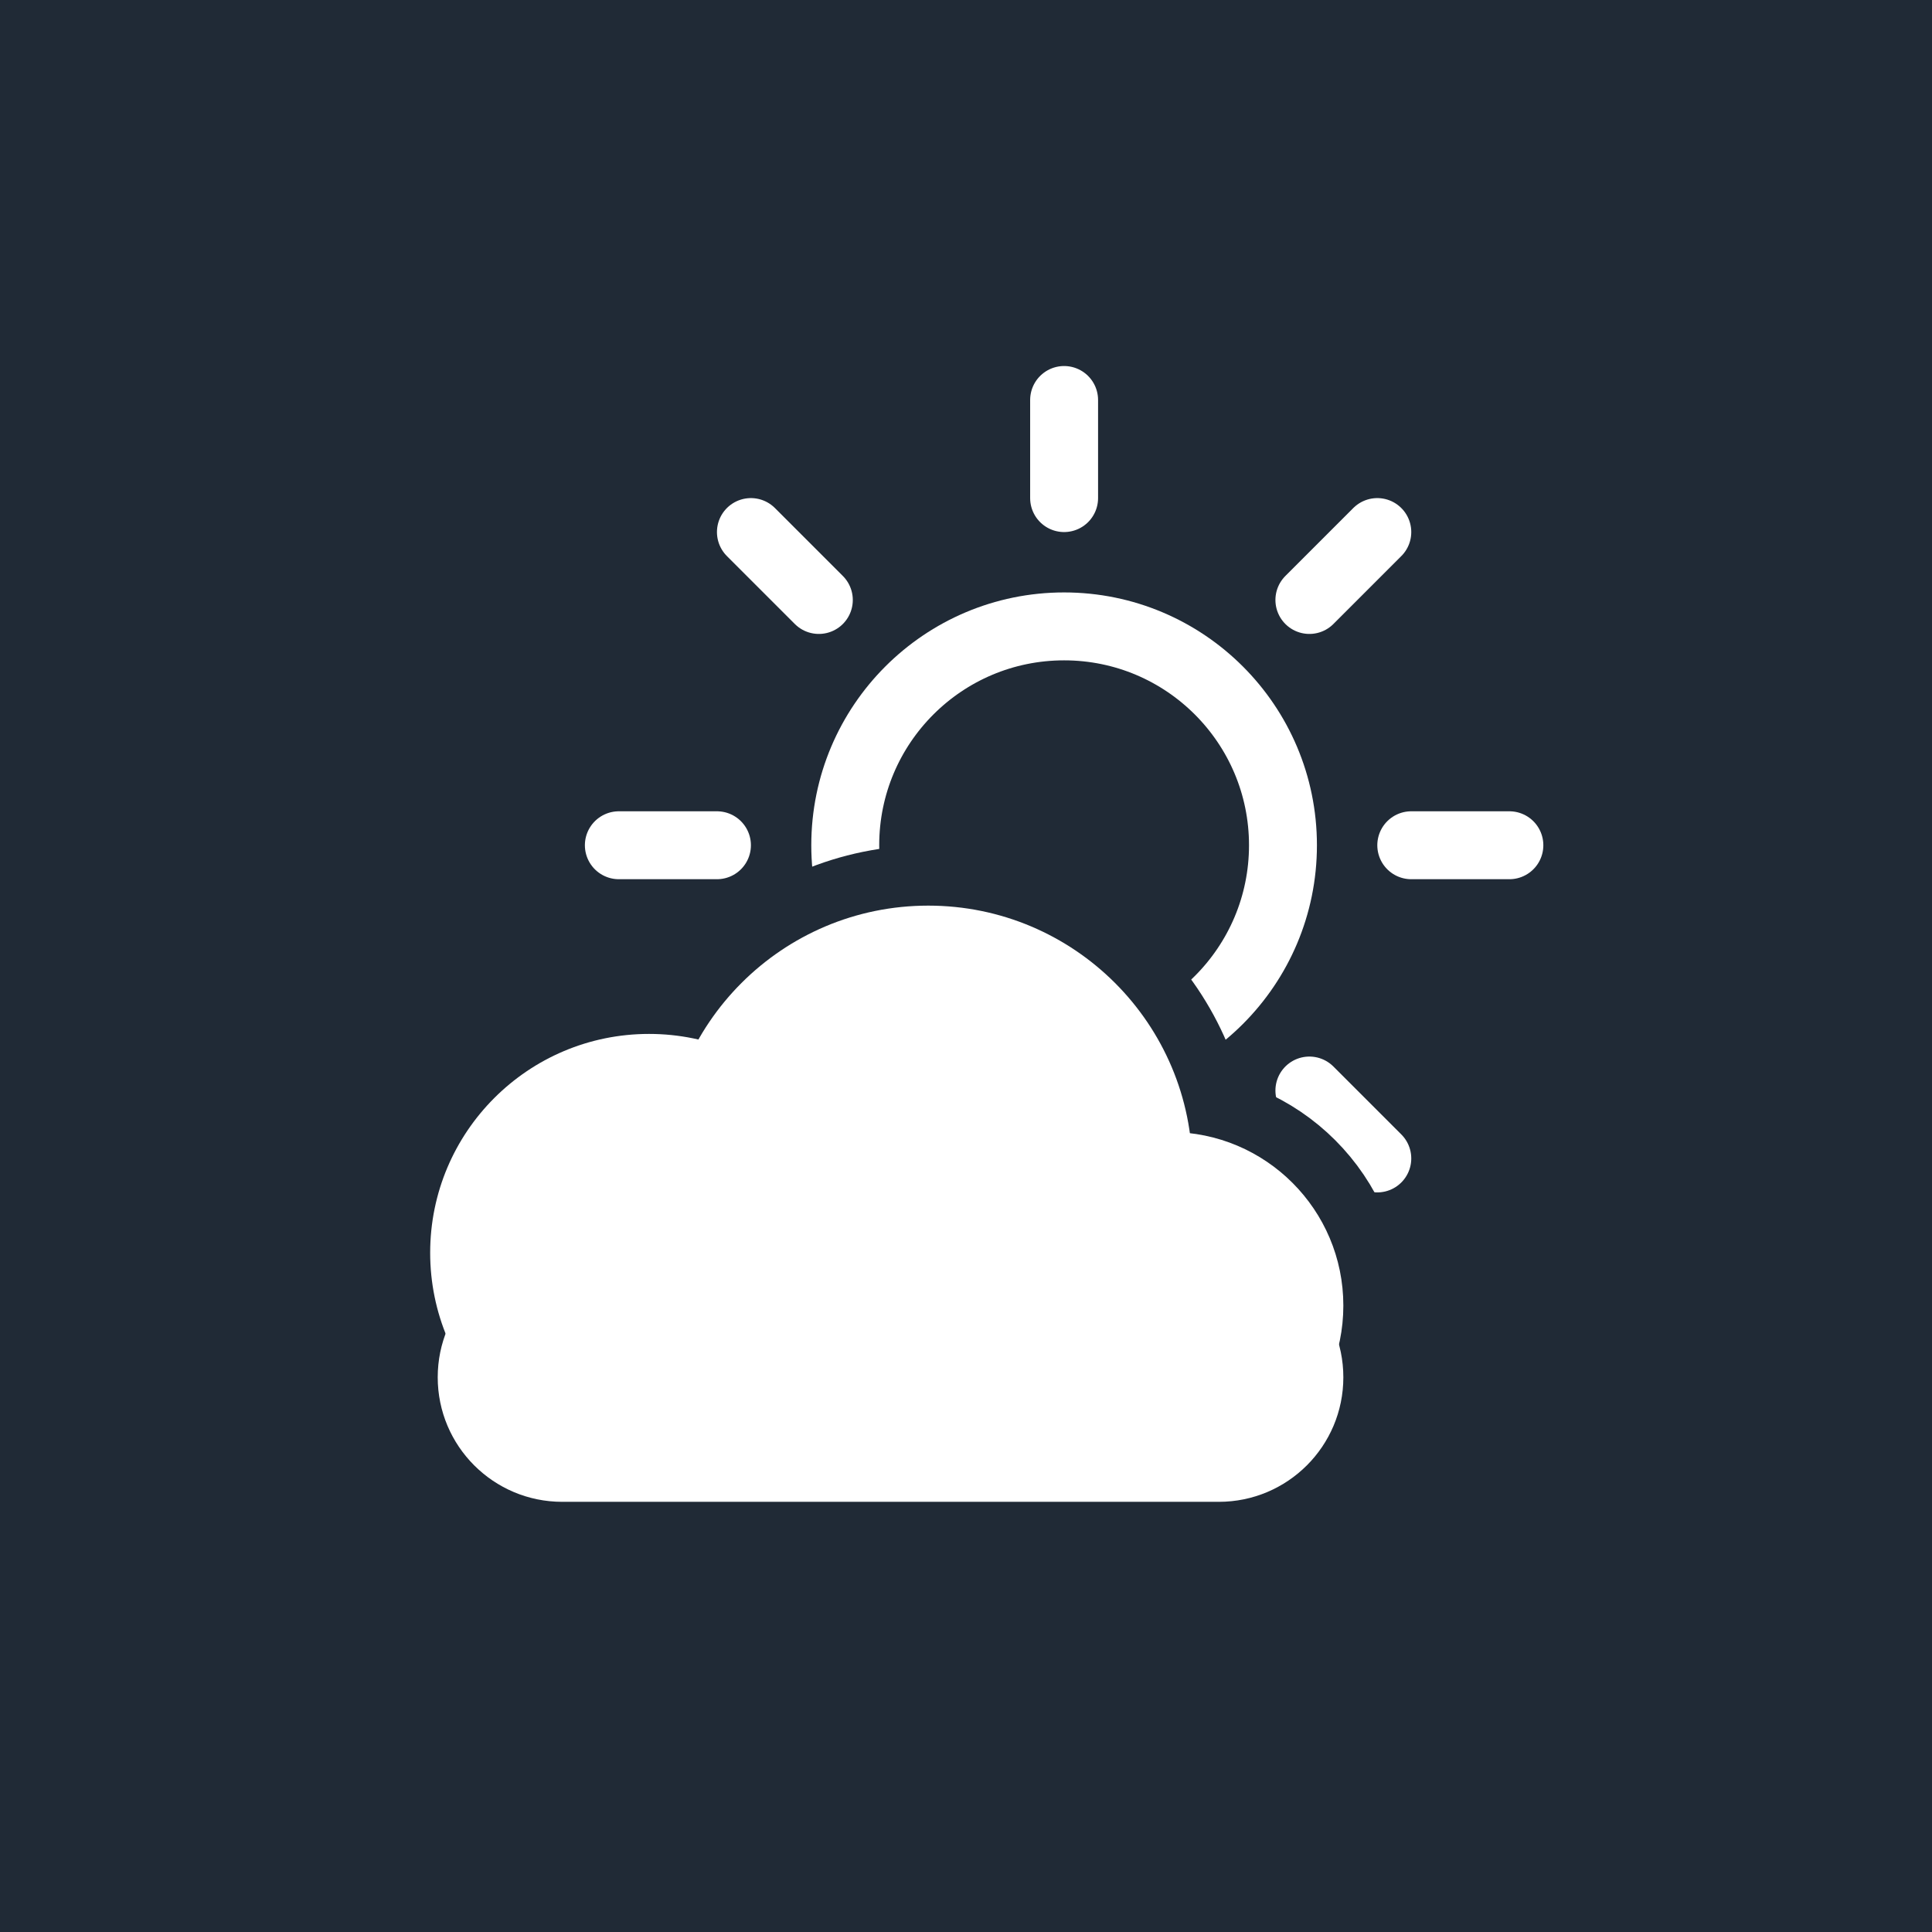
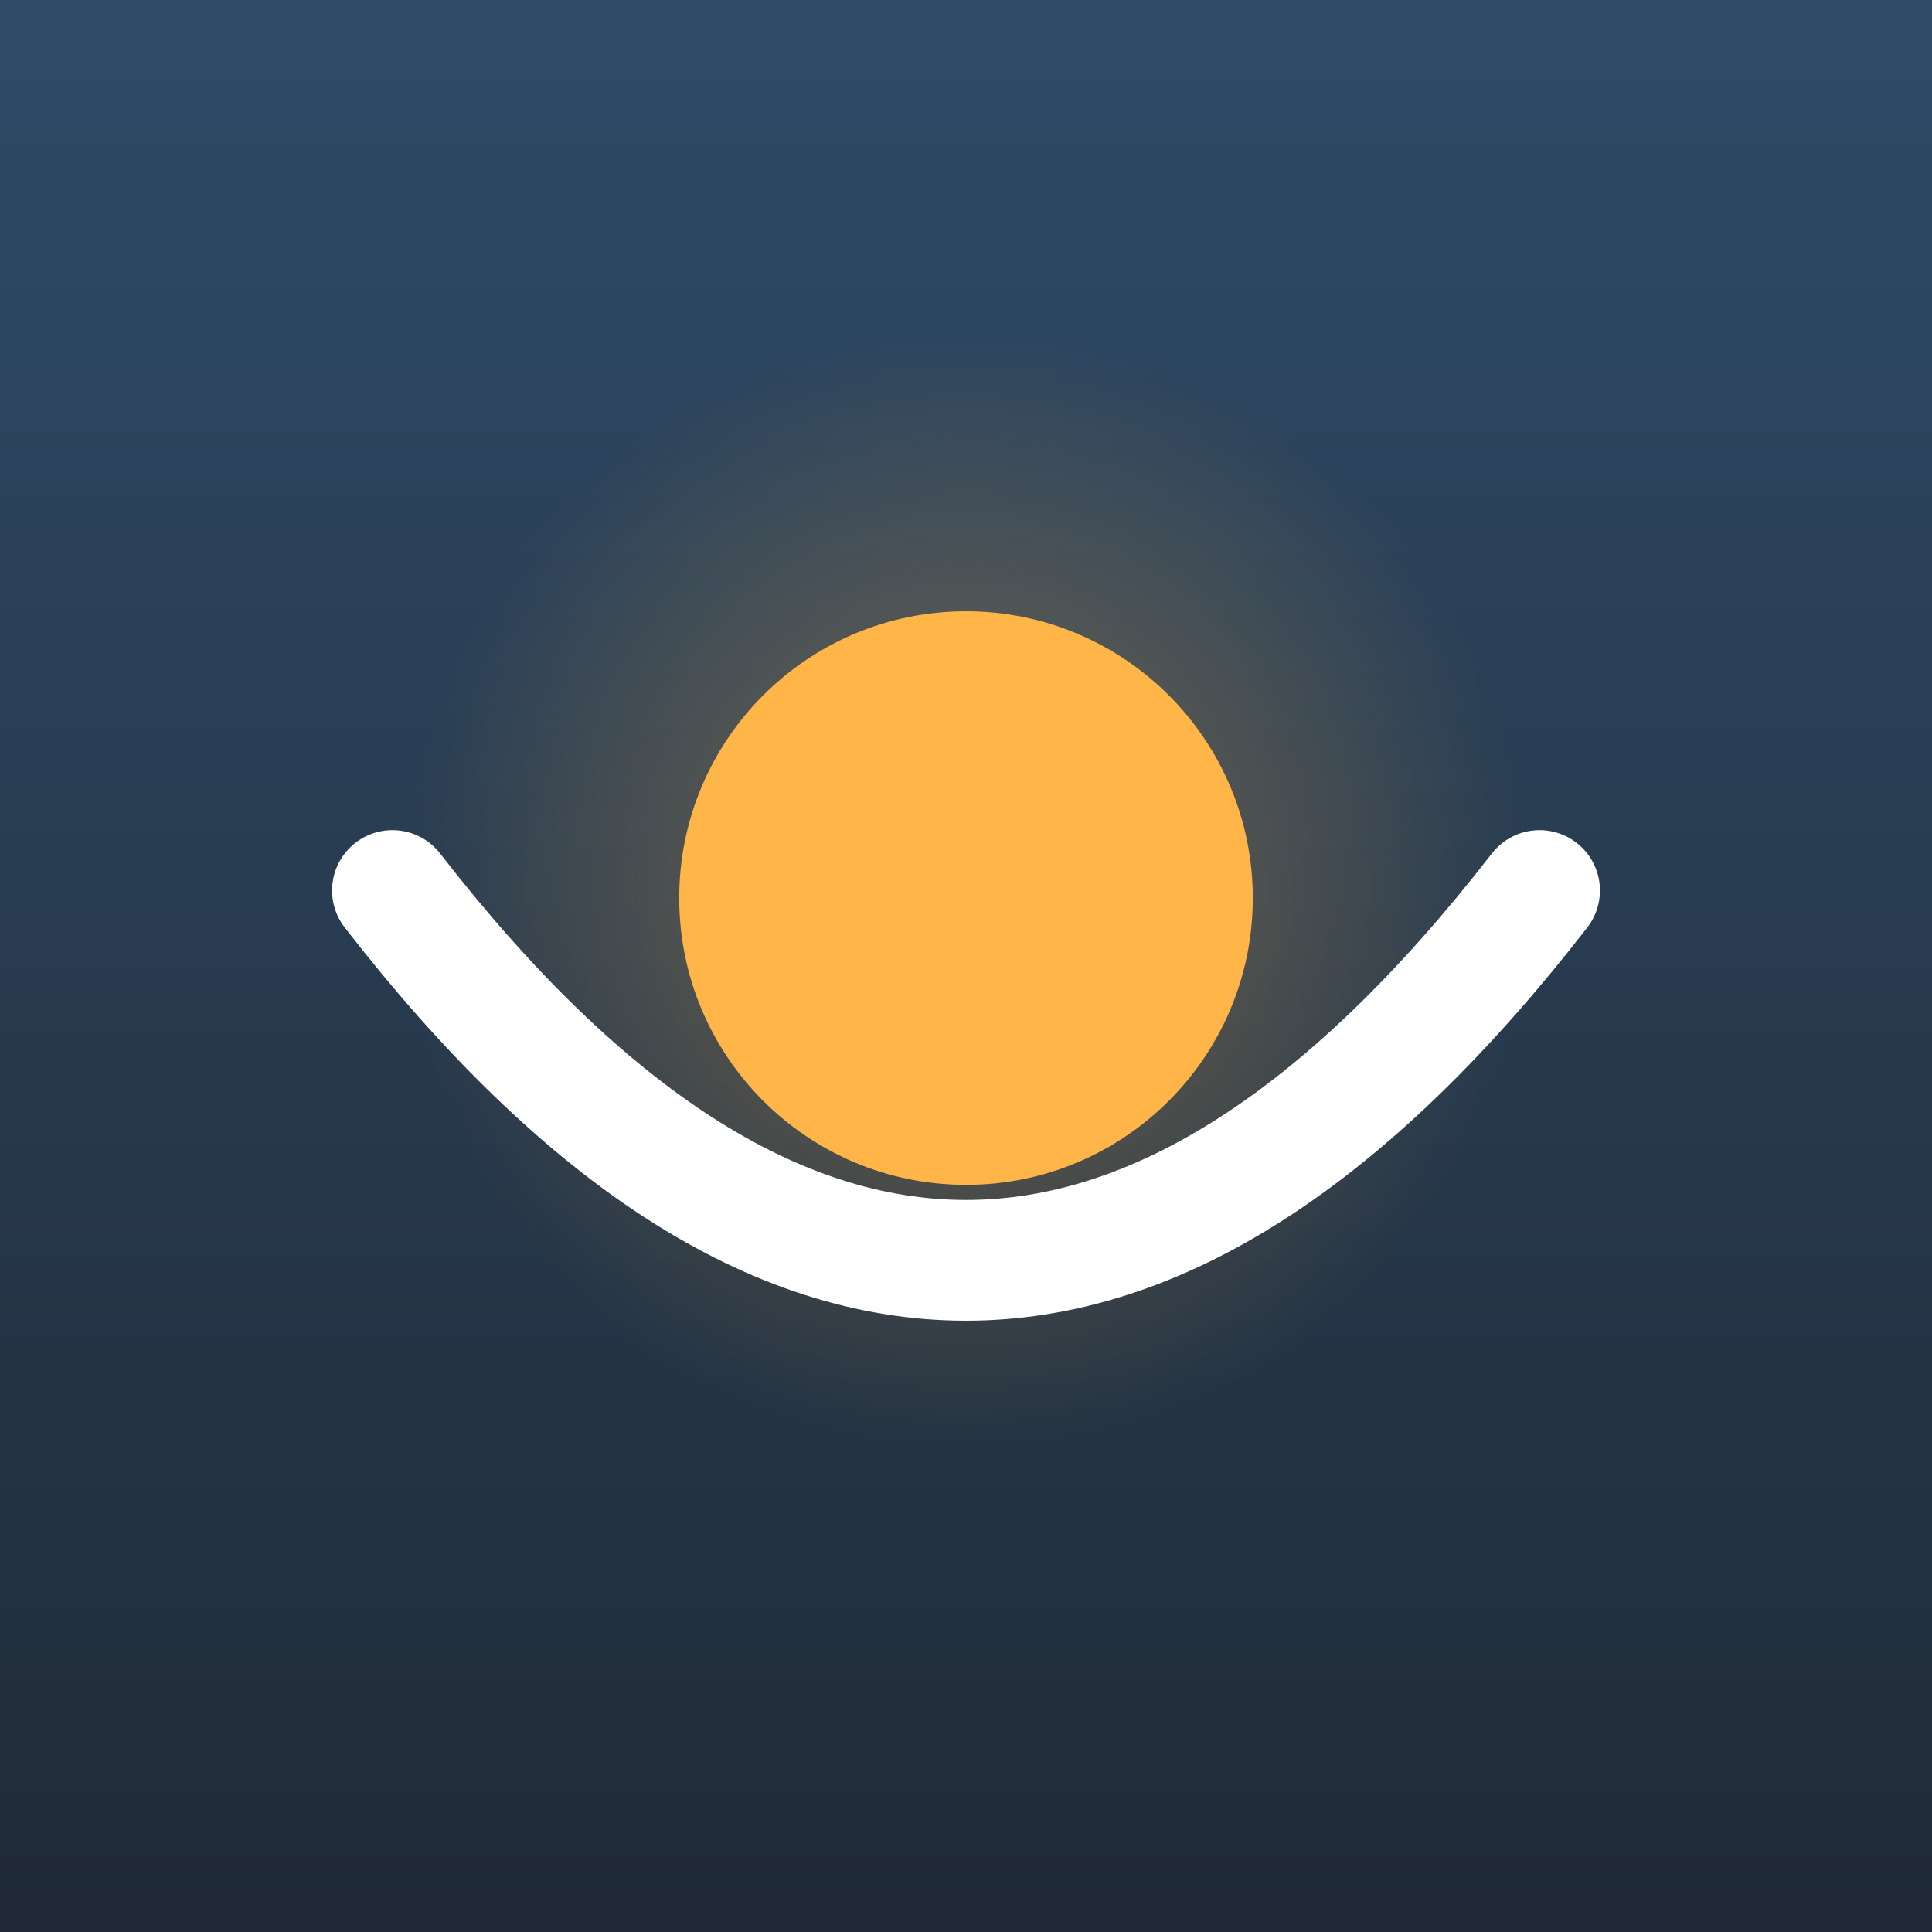
<svg xmlns="http://www.w3.org/2000/svg" viewBox="0 0 512 512" width="512" height="512">
-   <rect width="512" height="512" fill="#202a36" />
-   <g transform="translate(-24 28)">
-     <g stroke="#ffffff" stroke-width="18" stroke-linecap="round" fill="none">
-       <circle cx="306" cy="196" r="58" />
-       <path d="M306 104v-26M306 314v-26M398 196h26M188 196h26M371 131l18-18M223 279l-18 18M371 261l18 18M241 131l-18-18" />
-     </g>
-     <g fill="#202a36" stroke="#202a36" stroke-width="32" stroke-linejoin="round">
-       <circle cx="196" cy="304" r="58" />
-       <circle cx="270" cy="282" r="70" />
-       <circle cx="334" cy="318" r="46" />
-       <rect x="140" y="304" width="240" height="66" rx="33" />
-     </g>
-     <g fill="#ffffff">
-       <circle cx="196" cy="304" r="58" />
-       <circle cx="270" cy="282" r="70" />
-       <circle cx="334" cy="318" r="46" />
-       <rect x="140" y="304" width="240" height="66" rx="33" />
-     </g>
-   </g>
+   <defs>
+     <linearGradient id="sky" x1="0" y1="0" x2="0" y2="1">
+       <stop offset="0" stop-color="#2f4b68" />
+       <stop offset="1" stop-color="#202a36" />
+     </linearGradient>
+     <radialGradient id="glow">
+       <stop offset="0" stop-color="#ffb547" stop-opacity=".35" />
+       <stop offset="1" stop-color="#ffb547" stop-opacity="0" />
+     </radialGradient>
+   </defs>
+   <rect width="512" height="512" fill="url(#sky)" />
+   <circle cx="256" cy="236" r="150" fill="url(#glow)" />
+   <circle cx="256" cy="238" r="76" fill="#ffb547" />
+   <path d="M104 236Q256 432 408 236" fill="none" stroke="#ffffff" stroke-width="32" stroke-linecap="round" />
</svg>
